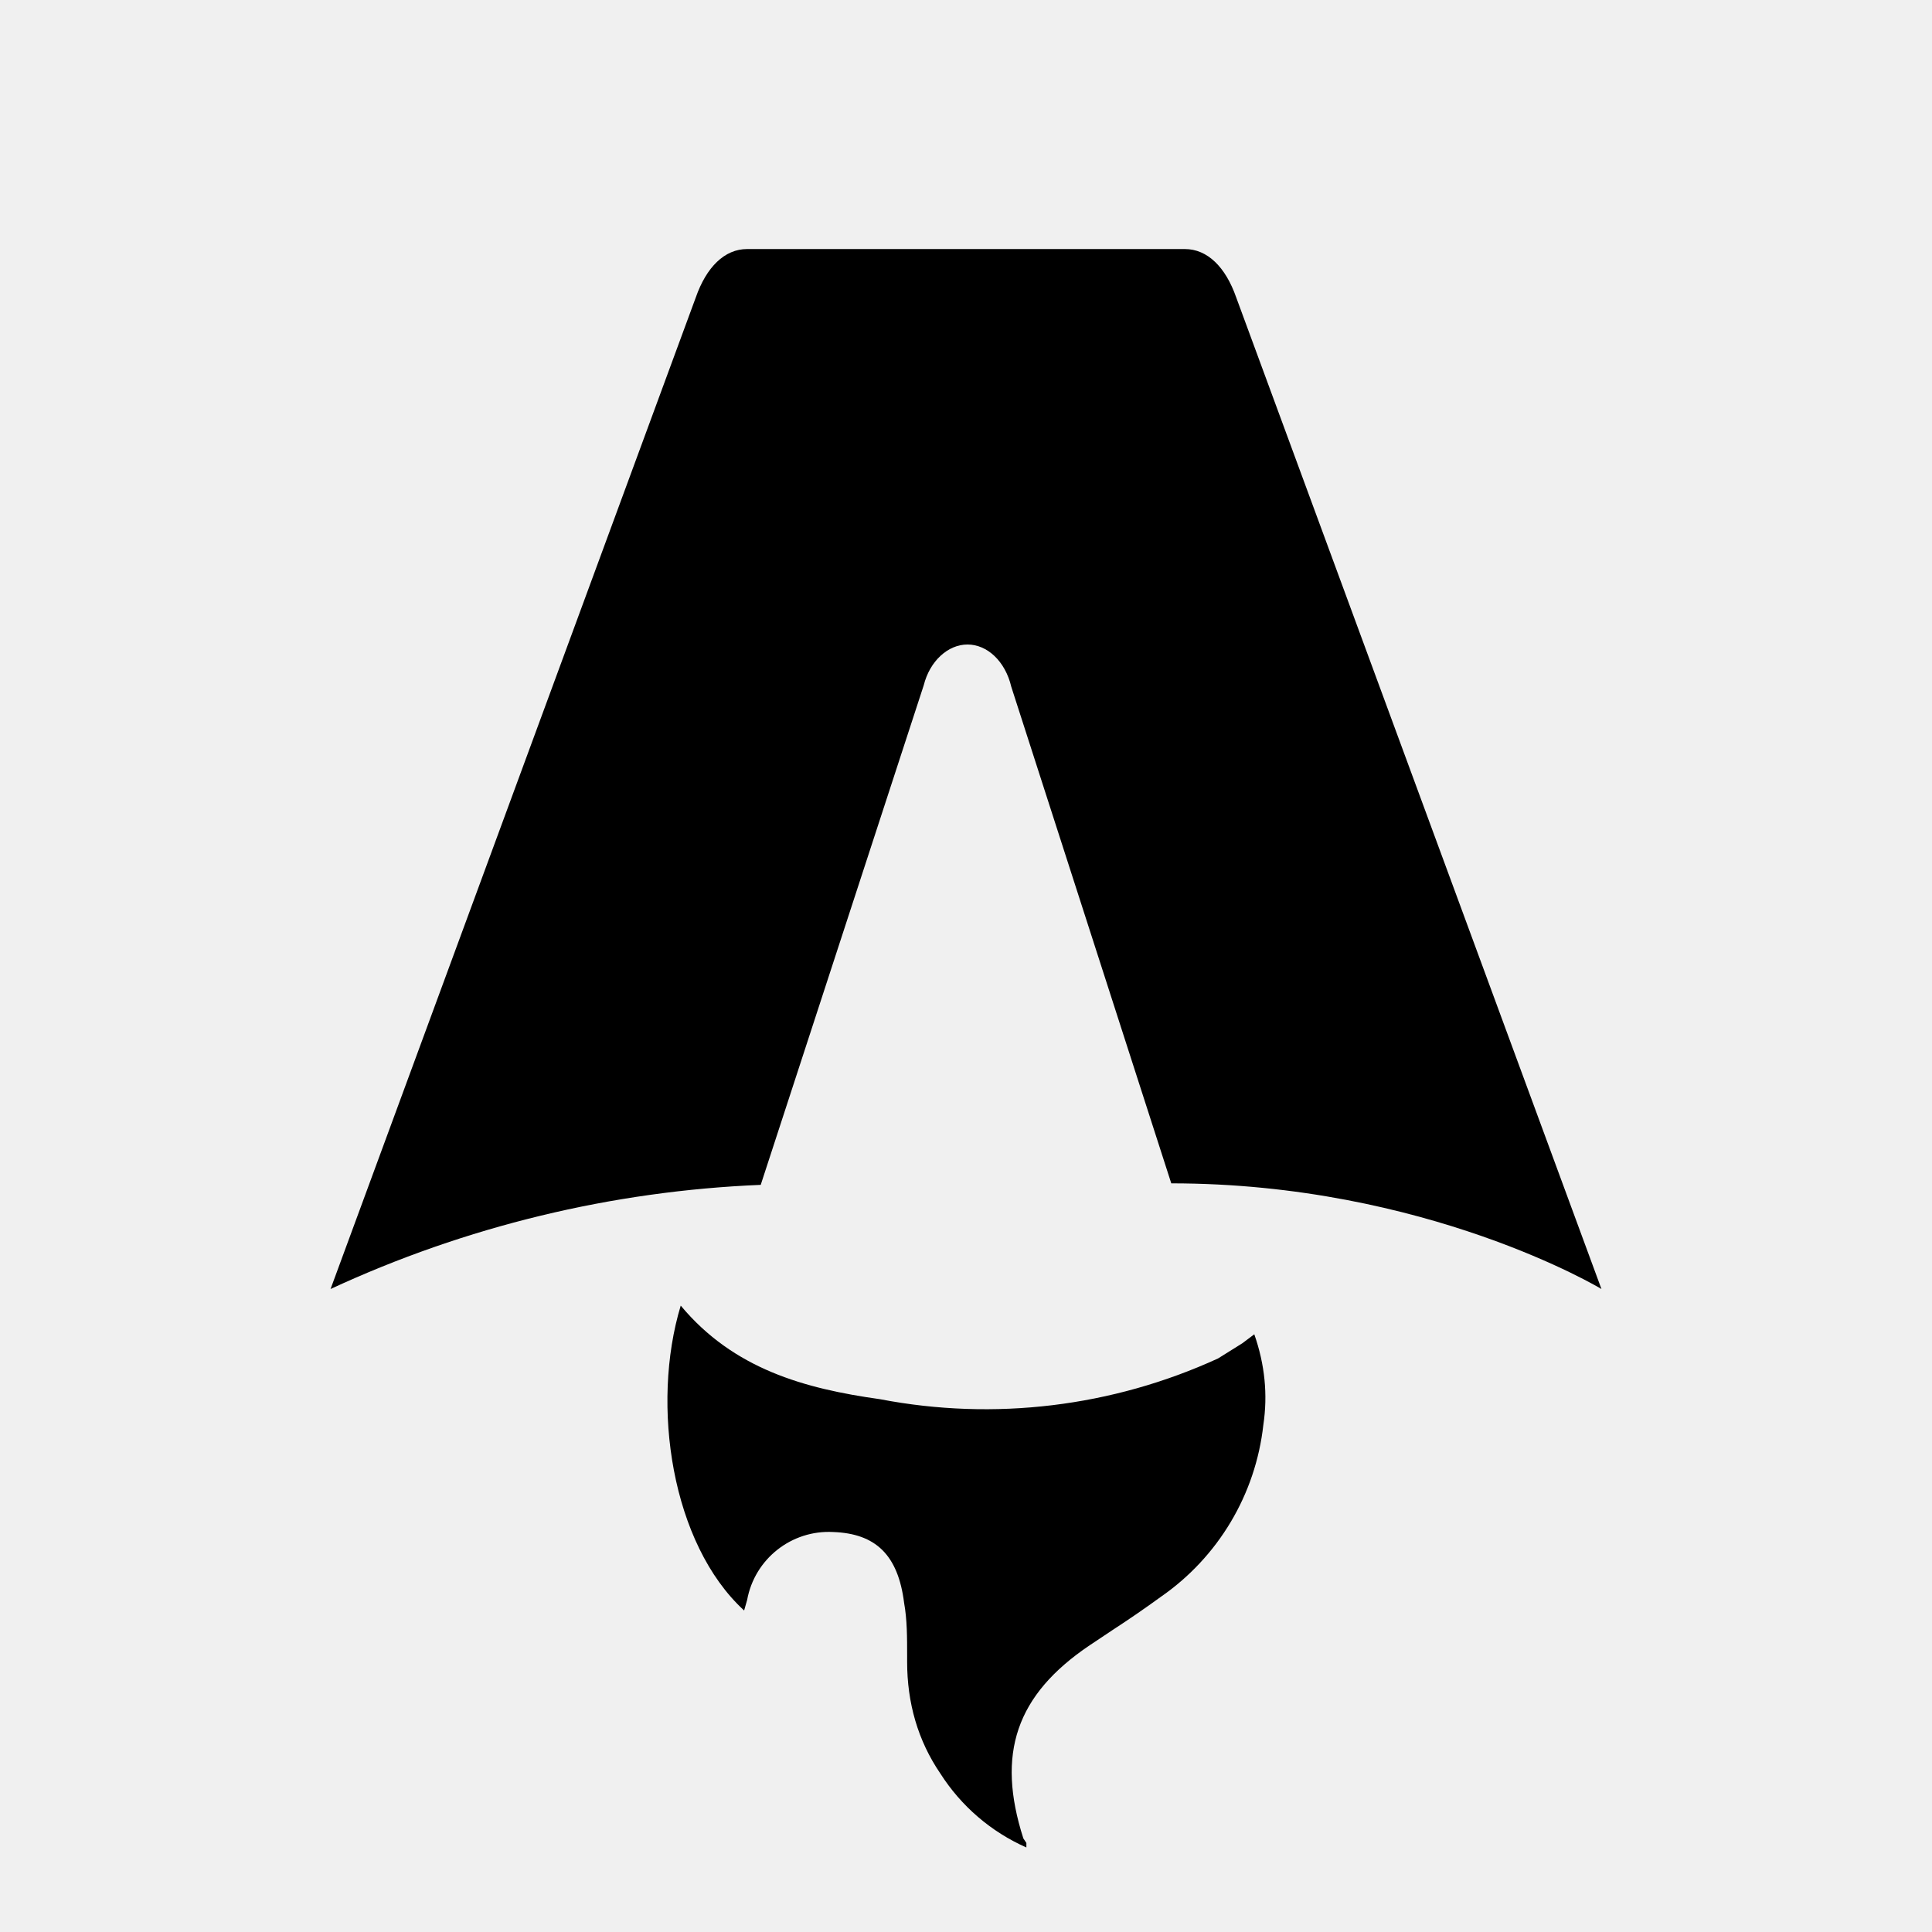
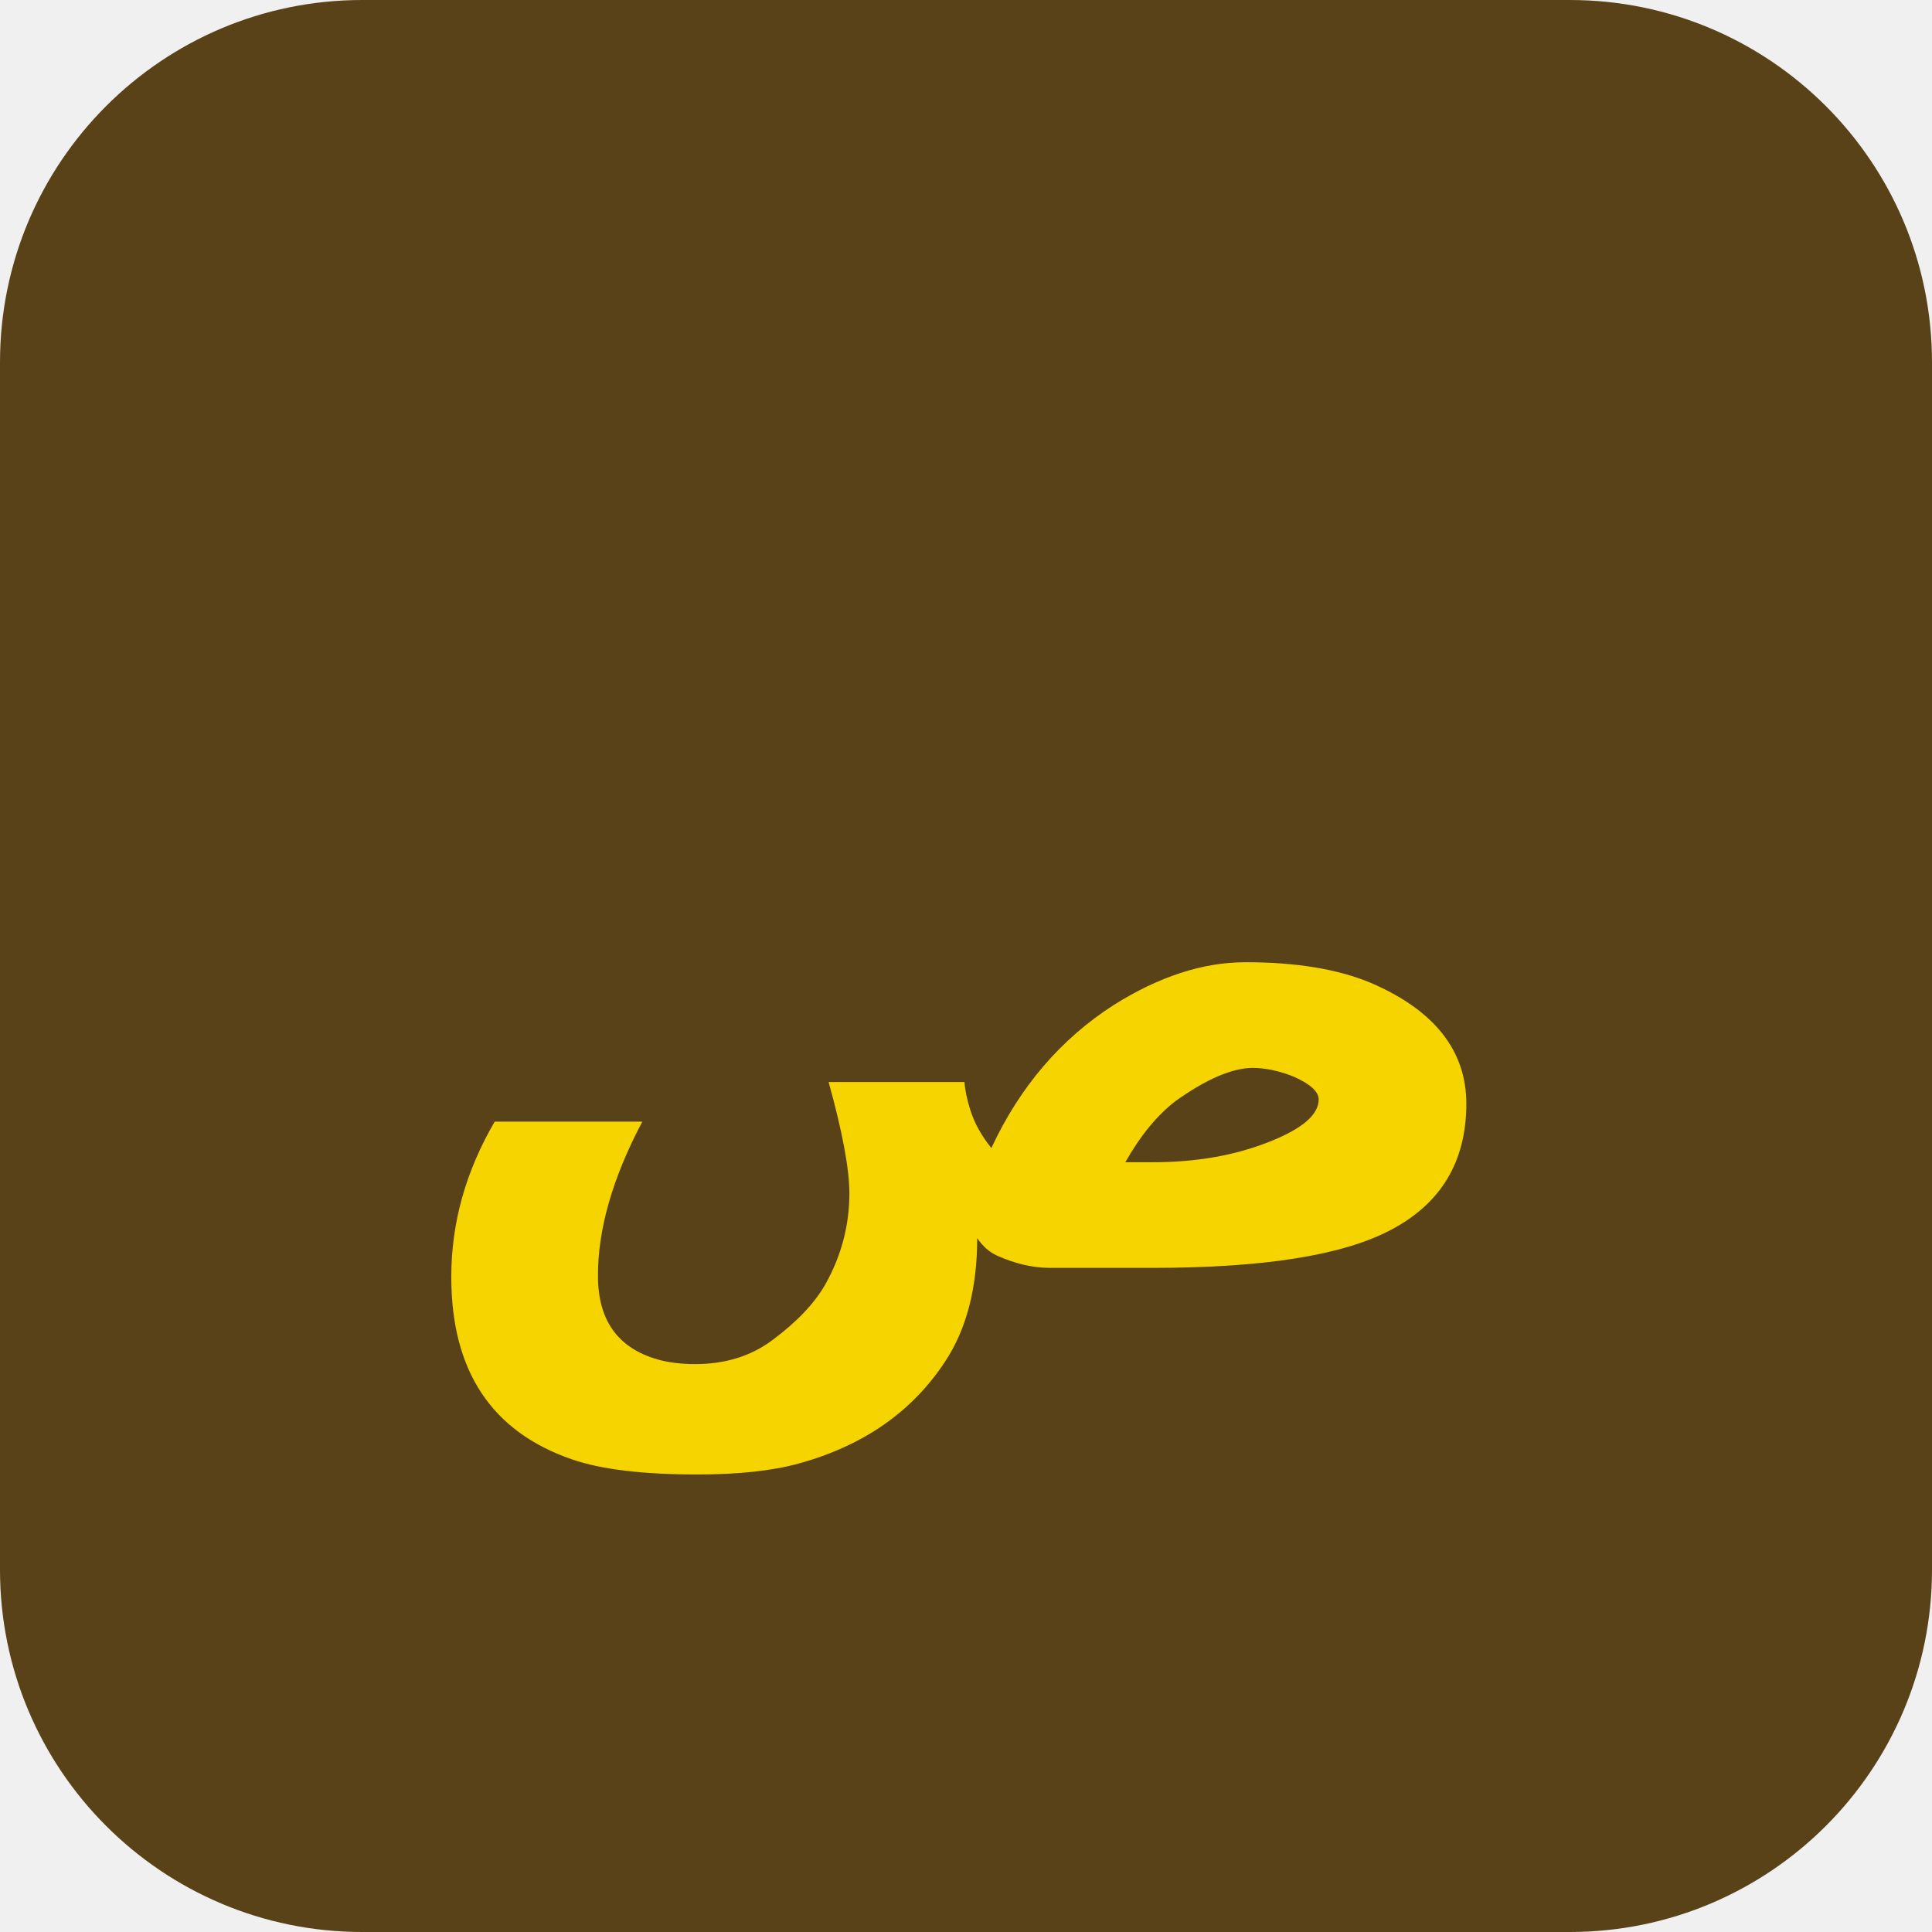
- <svg xmlns="http://www.w3.org/2000/svg" fill="none" viewBox="0 0 128 128">
-   <path d="M50.4 78.5a75.1 75.1 0 0 0-28.5 6.9l24.2-65.7c.7-2 1.9-3.2 3.4-3.2h29c1.5 0 2.7 1.2 3.4 3.2l24.2 65.7s-11.6-7-28.5-7L67 45.5c-.4-1.7-1.6-2.8-2.9-2.8-1.3 0-2.5 1.1-2.9 2.7L50.4 78.5Zm-1.1 28.2Zm-4.2-20.2c-2 6.6-.6 15.8 4.2 20.2a17.5 17.5 0 0 1 .2-.7 5.5 5.5 0 0 1 5.7-4.5c2.8.1 4.3 1.5 4.7 4.7.2 1.1.2 2.3.2 3.5v.4c0 2.7.7 5.2 2.2 7.4a13 13 0 0 0 5.7 4.9v-.3l-.2-.3c-1.8-5.6-.5-9.5 4.4-12.8l1.5-1a73 73 0 0 0 3.2-2.2 16 16 0 0 0 6.8-11.4c.3-2 .1-4-.6-6l-.8.6-1.6 1a37 37 0 0 1-22.4 2.7c-5-.7-9.7-2-13.2-6.2Z" />
-   <style>
-         path { fill: #000; }
-         @media (prefers-color-scheme: dark) {
-             path { fill: #FFF; }
-         }
-     </style>
+ <svg xmlns="http://www.w3.org/2000/svg" viewBox="0 0 64 64">
+   <rect width="64" height="64" rx="12" fill="#5a4218" />
+   <text x="32" y="42" font-family="Tahoma, Arial, sans-serif" font-size="28" font-weight="800" fill="#f5d400" text-anchor="middle">ص</text>
</svg>
